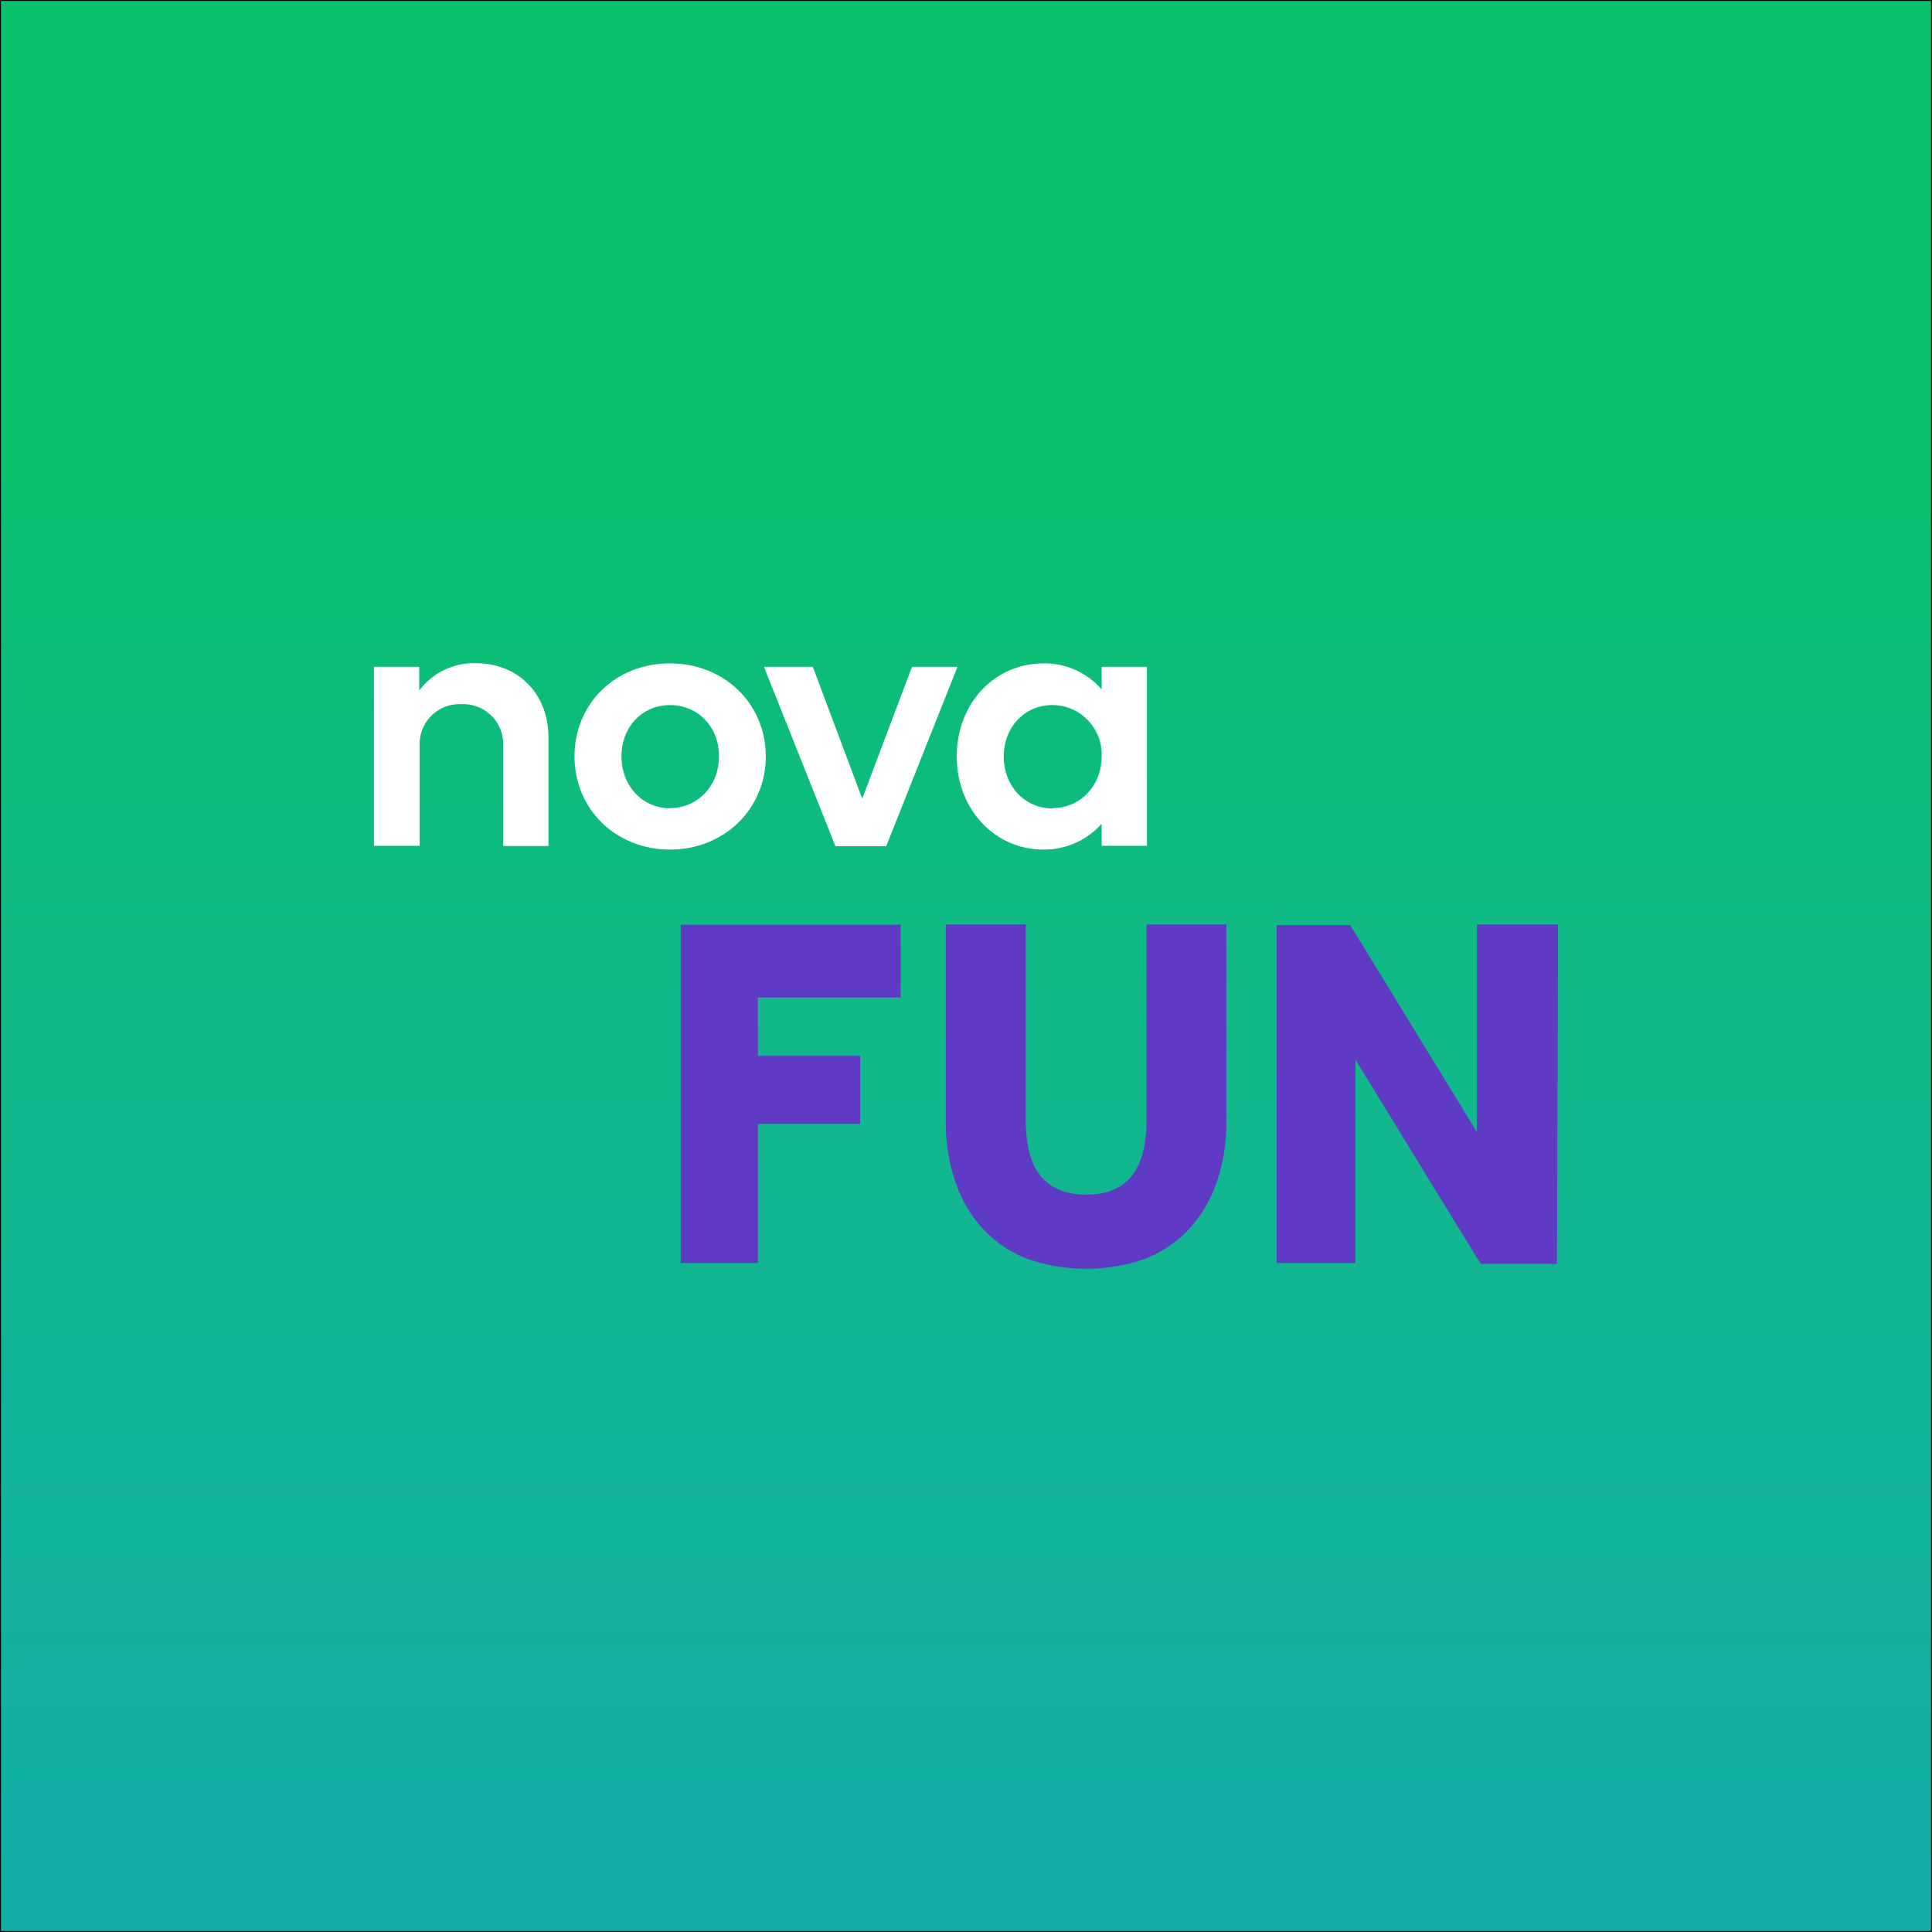
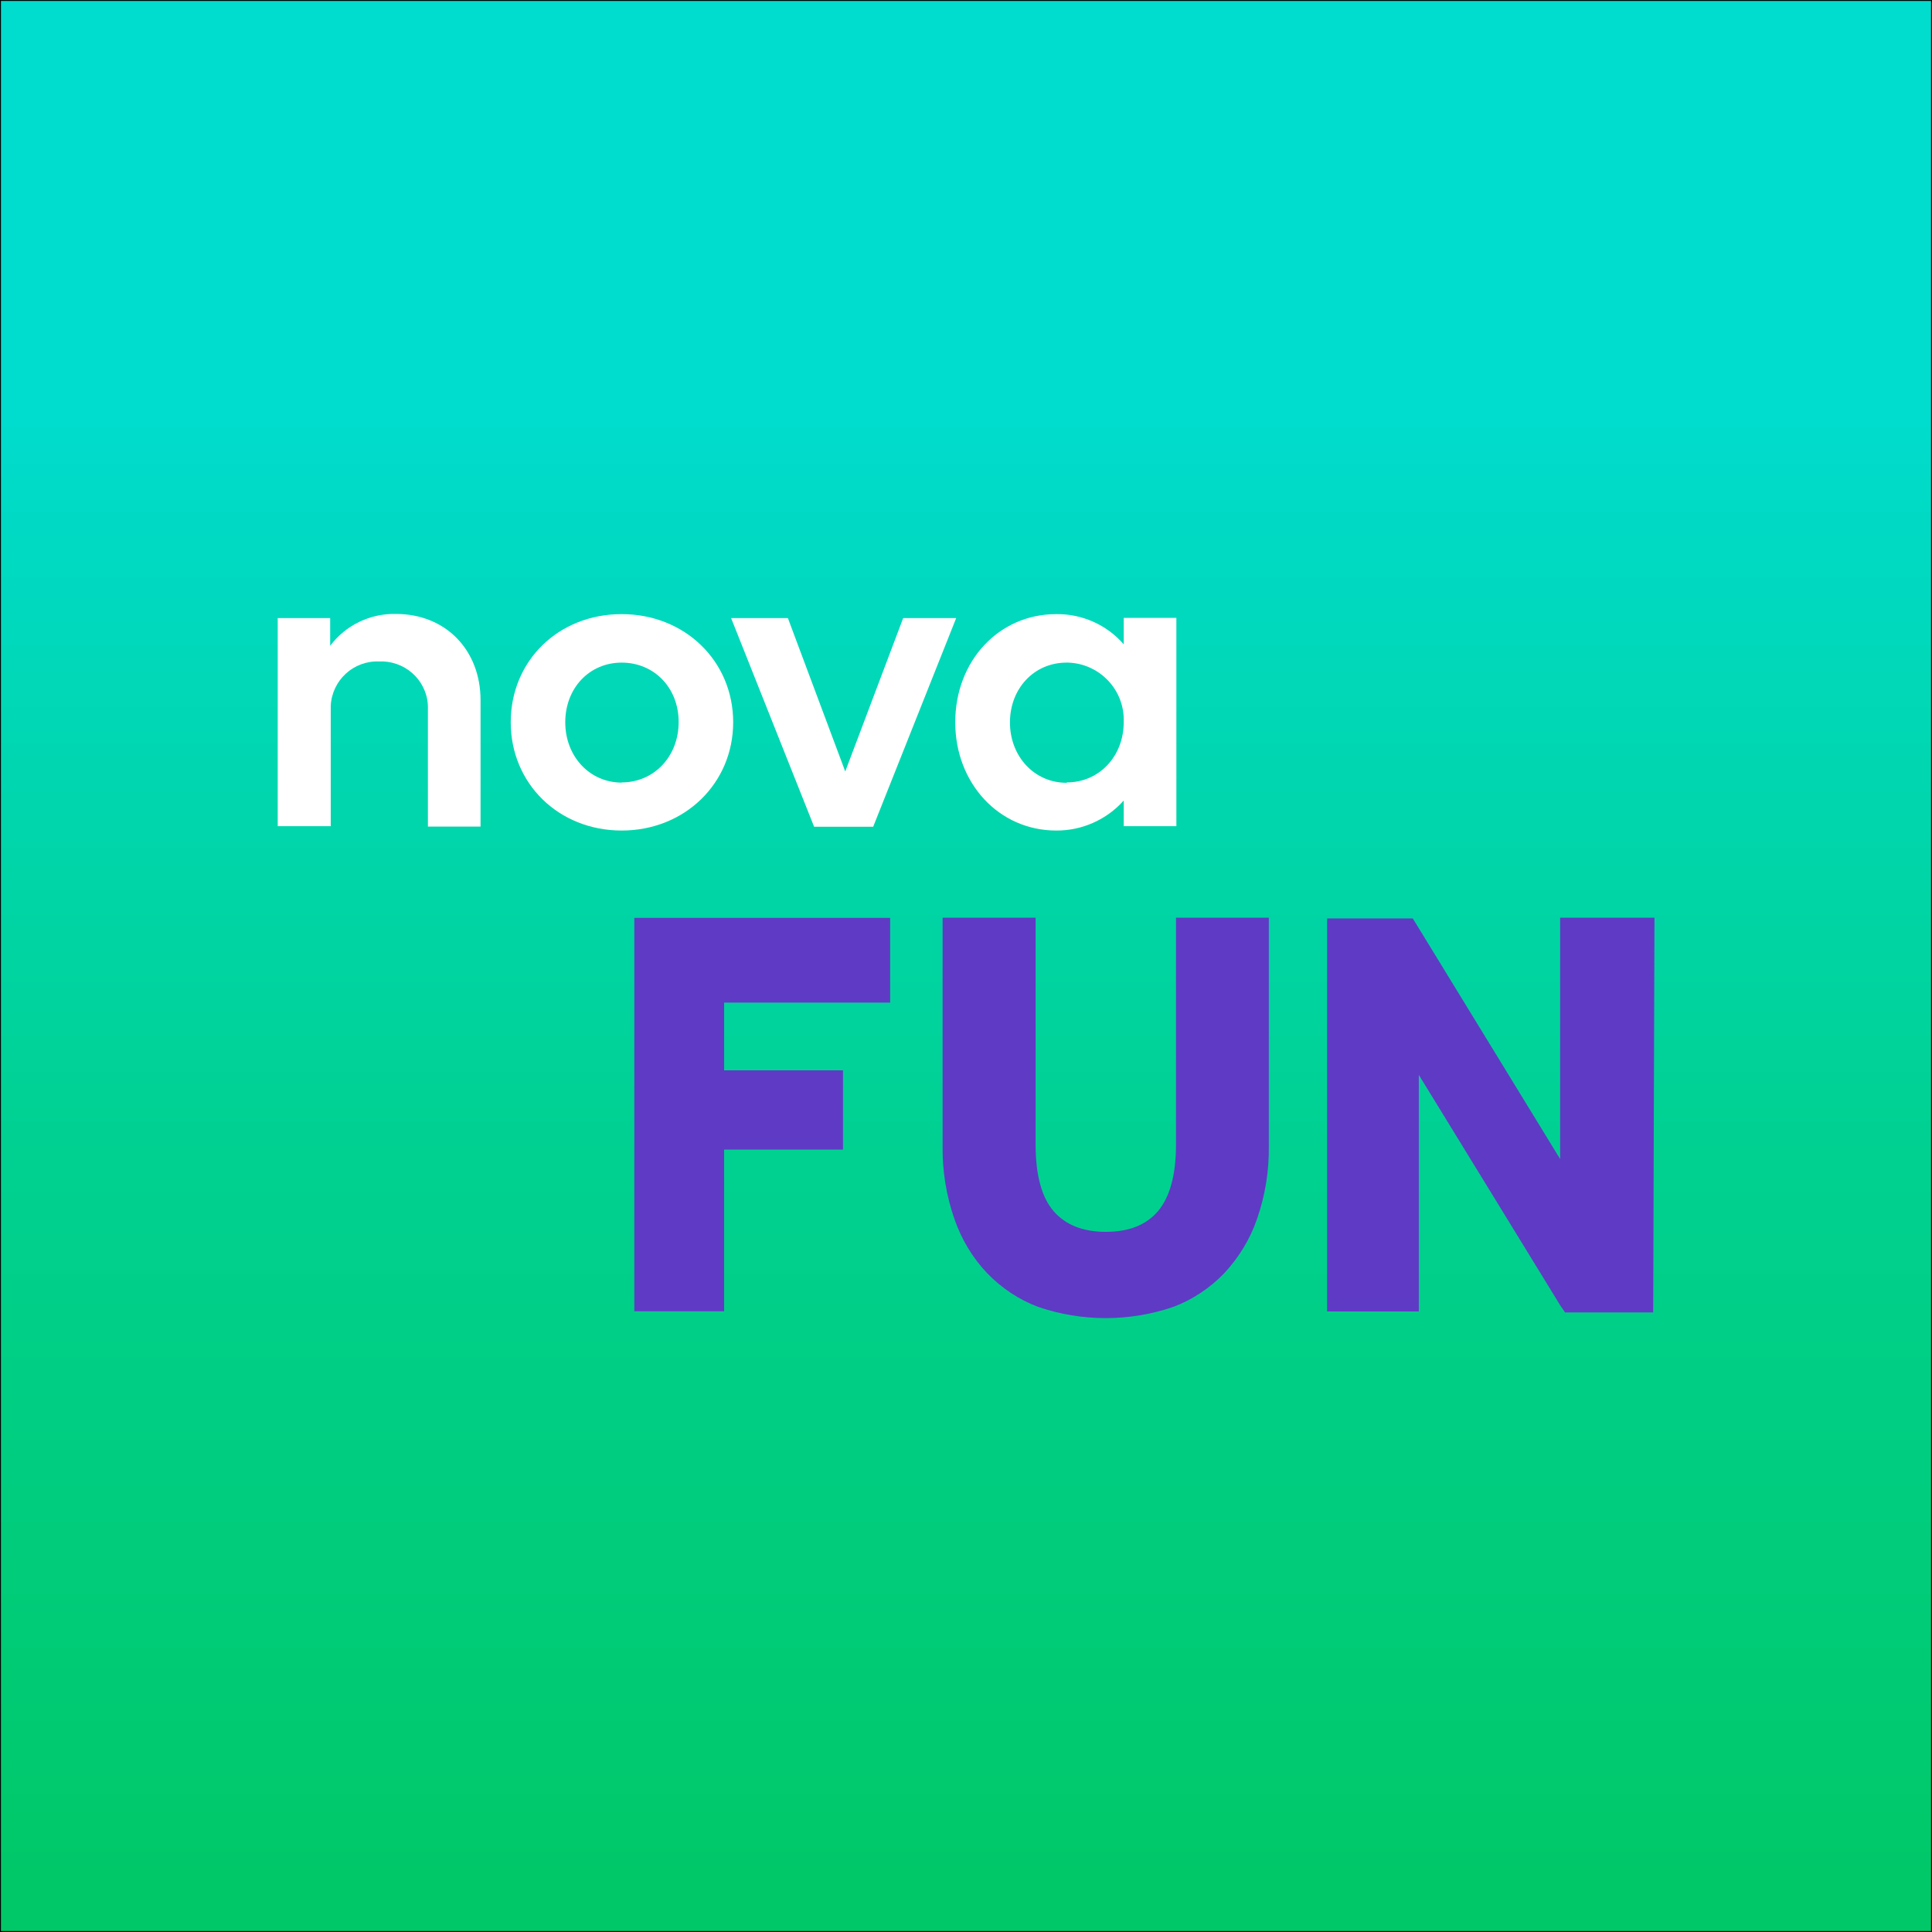
<svg xmlns="http://www.w3.org/2000/svg" id="Vrstva_1" data-name="Vrstva 1" version="1.1" viewBox="0 0 1024 1024">
  <defs>
    <style>
      .cls-1 {
-         fill: url(#Nepojmenovaný_přechod_12);
+         fill: url(#Nepojmenovaný_přechod_11);
        stroke: #020202;
        stroke-miterlimit: 10;
      }

      .cls-2 {
-         fill: #fff;
+         fill: #5f3ac5;
      }

      .cls-2, .cls-3 {
        stroke-width: 0px;
      }

      .cls-3 {
-         fill: #5f3ac5;
+         fill: #fff;
      }
    </style>
-     <linearGradient id="Nepojmenovaný_přechod_12" data-name="Nepojmenovaný přechod 12" x1="512" y1="944.7" x2="512" y2="1927.9" gradientTransform="translate(0 1948) scale(1 -1)" gradientUnits="userSpaceOnUse">
-       <stop offset="0" stop-color="#10ada7" />
-       <stop offset=".4" stop-color="#12b78e" />
-       <stop offset=".8" stop-color="#07c06b" />
+     <linearGradient id="Nepojmenovaný_přechod_11" data-name="Nepojmenovaný přechod 11" x1="512" y1="-844.7" x2="512" y2="-1827.9" gradientTransform="translate(0 1848)" gradientUnits="userSpaceOnUse">
+       <stop offset="0" stop-color="#00c868" />
+       <stop offset=".4" stop-color="#00d191" />
+       <stop offset=".8" stop-color="#00dcce" />
    </linearGradient>
  </defs>
  <rect class="cls-1" width="1024" height="1024" />
  <g id="logo">
-     <path class="cls-2" d="M198.2,353.4h24v12.6c7-9.4,18.2-14.8,29.9-14.5,22.9,0,38.6,16.6,38.6,39.3v57.6h-24v-53.4c.4-11.7-8.8-21.4-20.5-21.8-.6,0-1.1,0-1.7,0-11.7-.5-21.6,8.6-22.1,20.3,0,.5,0,.9,0,1.4v53.4h-24.2v-95Z" />
-     <path class="cls-2" d="M355.1,351.6c28.8,0,50.8,21.4,50.8,49.3s-22.1,49.4-50.8,49.4-50.6-21.4-50.6-49.4,21.7-49.3,50.6-49.3M355.1,428.3c14.7,0,26-11.8,26-27.5s-11.3-27.1-26-27.1-25.7,11.6-25.7,27.2,11.1,27.5,25.8,27.5" />
-     <polygon class="cls-2" points="404.9 353.4 430.8 353.4 457 423.3 483.4 353.4 507.5 353.4 469.7 448.5 442.8 448.5 404.9 353.4" />
-     <path class="cls-2" d="M583.9,436.6c-7.8,8.8-19.1,13.8-30.8,13.7-26,0-46-21.4-46-49.4s19.9-49.3,46-49.3c11.8-.2,23.1,4.9,30.8,13.8v-12h24v94.9h-24v-11.7ZM557.9,428.3c14.7,0,26-11.8,26-27.5.5-14.5-10.8-26.6-25.3-27.1-.3,0-.5,0-.8,0-14.8,0-25.8,11.8-25.8,27.3s11.1,27.5,25.8,27.5" />
-     <path class="cls-3" d="M477.4,528.7v-38.6h-116.6v179.3h40.9v-73.7h54.2v-36.1h-54.2v-30.9h75.7Z" />
-     <path class="cls-3" d="M607.7,490v103.5c0,13.8-2.8,23.8-8.2,30.2s-13.3,9.5-23.8,9.5-18.4-3.2-23.8-9.5c-5.4-6.3-8.2-16.4-8.2-30.2v-103.5h-42.4v103.8c-.2,11.4,1.6,22.8,5.4,33.6,3.2,9.1,8.2,17.5,14.9,24.6,6.5,6.8,14.5,12.1,23.3,15.4,19.9,6.8,41.6,6.8,61.5,0,8.8-3.3,16.8-8.6,23.3-15.4,6.6-7.1,11.7-15.4,14.9-24.6,3.8-10.8,5.6-22.1,5.4-33.6v-103.8h-42.2Z" />
-     <polygon class="cls-3" points="825.8 490 825.3 649.6 825.2 669.9 785 669.9 782.8 666.6 780.6 663.1 718.4 561.6 718.4 669.4 676.6 669.4 676.6 490.3 715.6 490.3 718.4 494.8 782.8 600 782.8 490 825.8 490" />
+     <path class="cls-3" d="M147.1,327.6h27.9v14.7c8.1-10.9,21.2-17.2,34.8-16.9,26.6,0,44.9,19.3,44.9,45.7v67h-27.9v-62.1c.5-13.6-10.2-24.9-23.8-25.4h-2c-13.6-.6-25.1,10-25.7,23.6v63.7h-28.1v-110.5h0Z" />
+     <path class="cls-3" d="M329.5,325.5c33.5,0,59.1,24.9,59.1,57.3s-25.7,57.4-59.1,57.4-58.8-24.9-58.8-57.4,25.2-57.3,58.8-57.3M329.5,414.7c17.1,0,30.2-13.7,30.2-32s-13.1-31.5-30.2-31.5-29.9,13.5-29.9,31.6,12.9,32,30,32" />
+     <polygon class="cls-3" points="387.5 327.6 417.6 327.6 448 408.9 478.7 327.6 506.8 327.6 462.8 438.2 431.5 438.2 387.5 327.6" />
+     <path class="cls-3" d="M595.6,424.3c-9.1,10.2-22.2,16-35.8,15.9-30.2,0-53.5-24.9-53.5-57.4s23.1-57.3,53.5-57.3c13.7-.2,26.9,5.7,35.8,16v-14h27.9v110.4h-27.9v-13.6ZM565.4,414.7c17.1,0,30.2-13.7,30.2-32,.6-16.9-12.6-30.9-29.4-31.5h-.9c-17.2,0-30,13.7-30,31.7s12.9,32,30,32" />
+     <path class="cls-2" d="M471.8,531.4v-44.9h-135.6v208.5h47.6v-85.7h63v-42h-63v-35.9h88Z" />
+     <path class="cls-2" d="M623.3,486.4v120.4c0,16-3.3,27.7-9.5,35.1-6.3,7.4-15.5,11-27.7,11s-21.4-3.7-27.7-11c-6.3-7.3-9.5-19.1-9.5-35.1v-120.4h-49.3v120.7c-.2,13.3,1.9,26.5,6.3,39.1,3.7,10.6,9.5,20.4,17.3,28.6,7.6,7.9,16.9,14.1,27.1,17.9,23.1,7.9,48.4,7.9,71.5,0,10.2-3.8,19.5-10,27.1-17.9,7.7-8.3,13.6-17.9,17.3-28.6,4.4-12.6,6.5-25.7,6.3-39.1v-120.7h-49.2Z" />
+     <polygon class="cls-2" points="876.9 486.4 876.3 672 876.2 695.6 829.5 695.6 826.9 691.8 824.4 687.7 752 569.7 752 695.1 703.4 695.1 703.4 486.8 748.8 486.8 752 492 826.9 614.3 826.9 486.4 876.9 486.4" />
  </g>
</svg>
